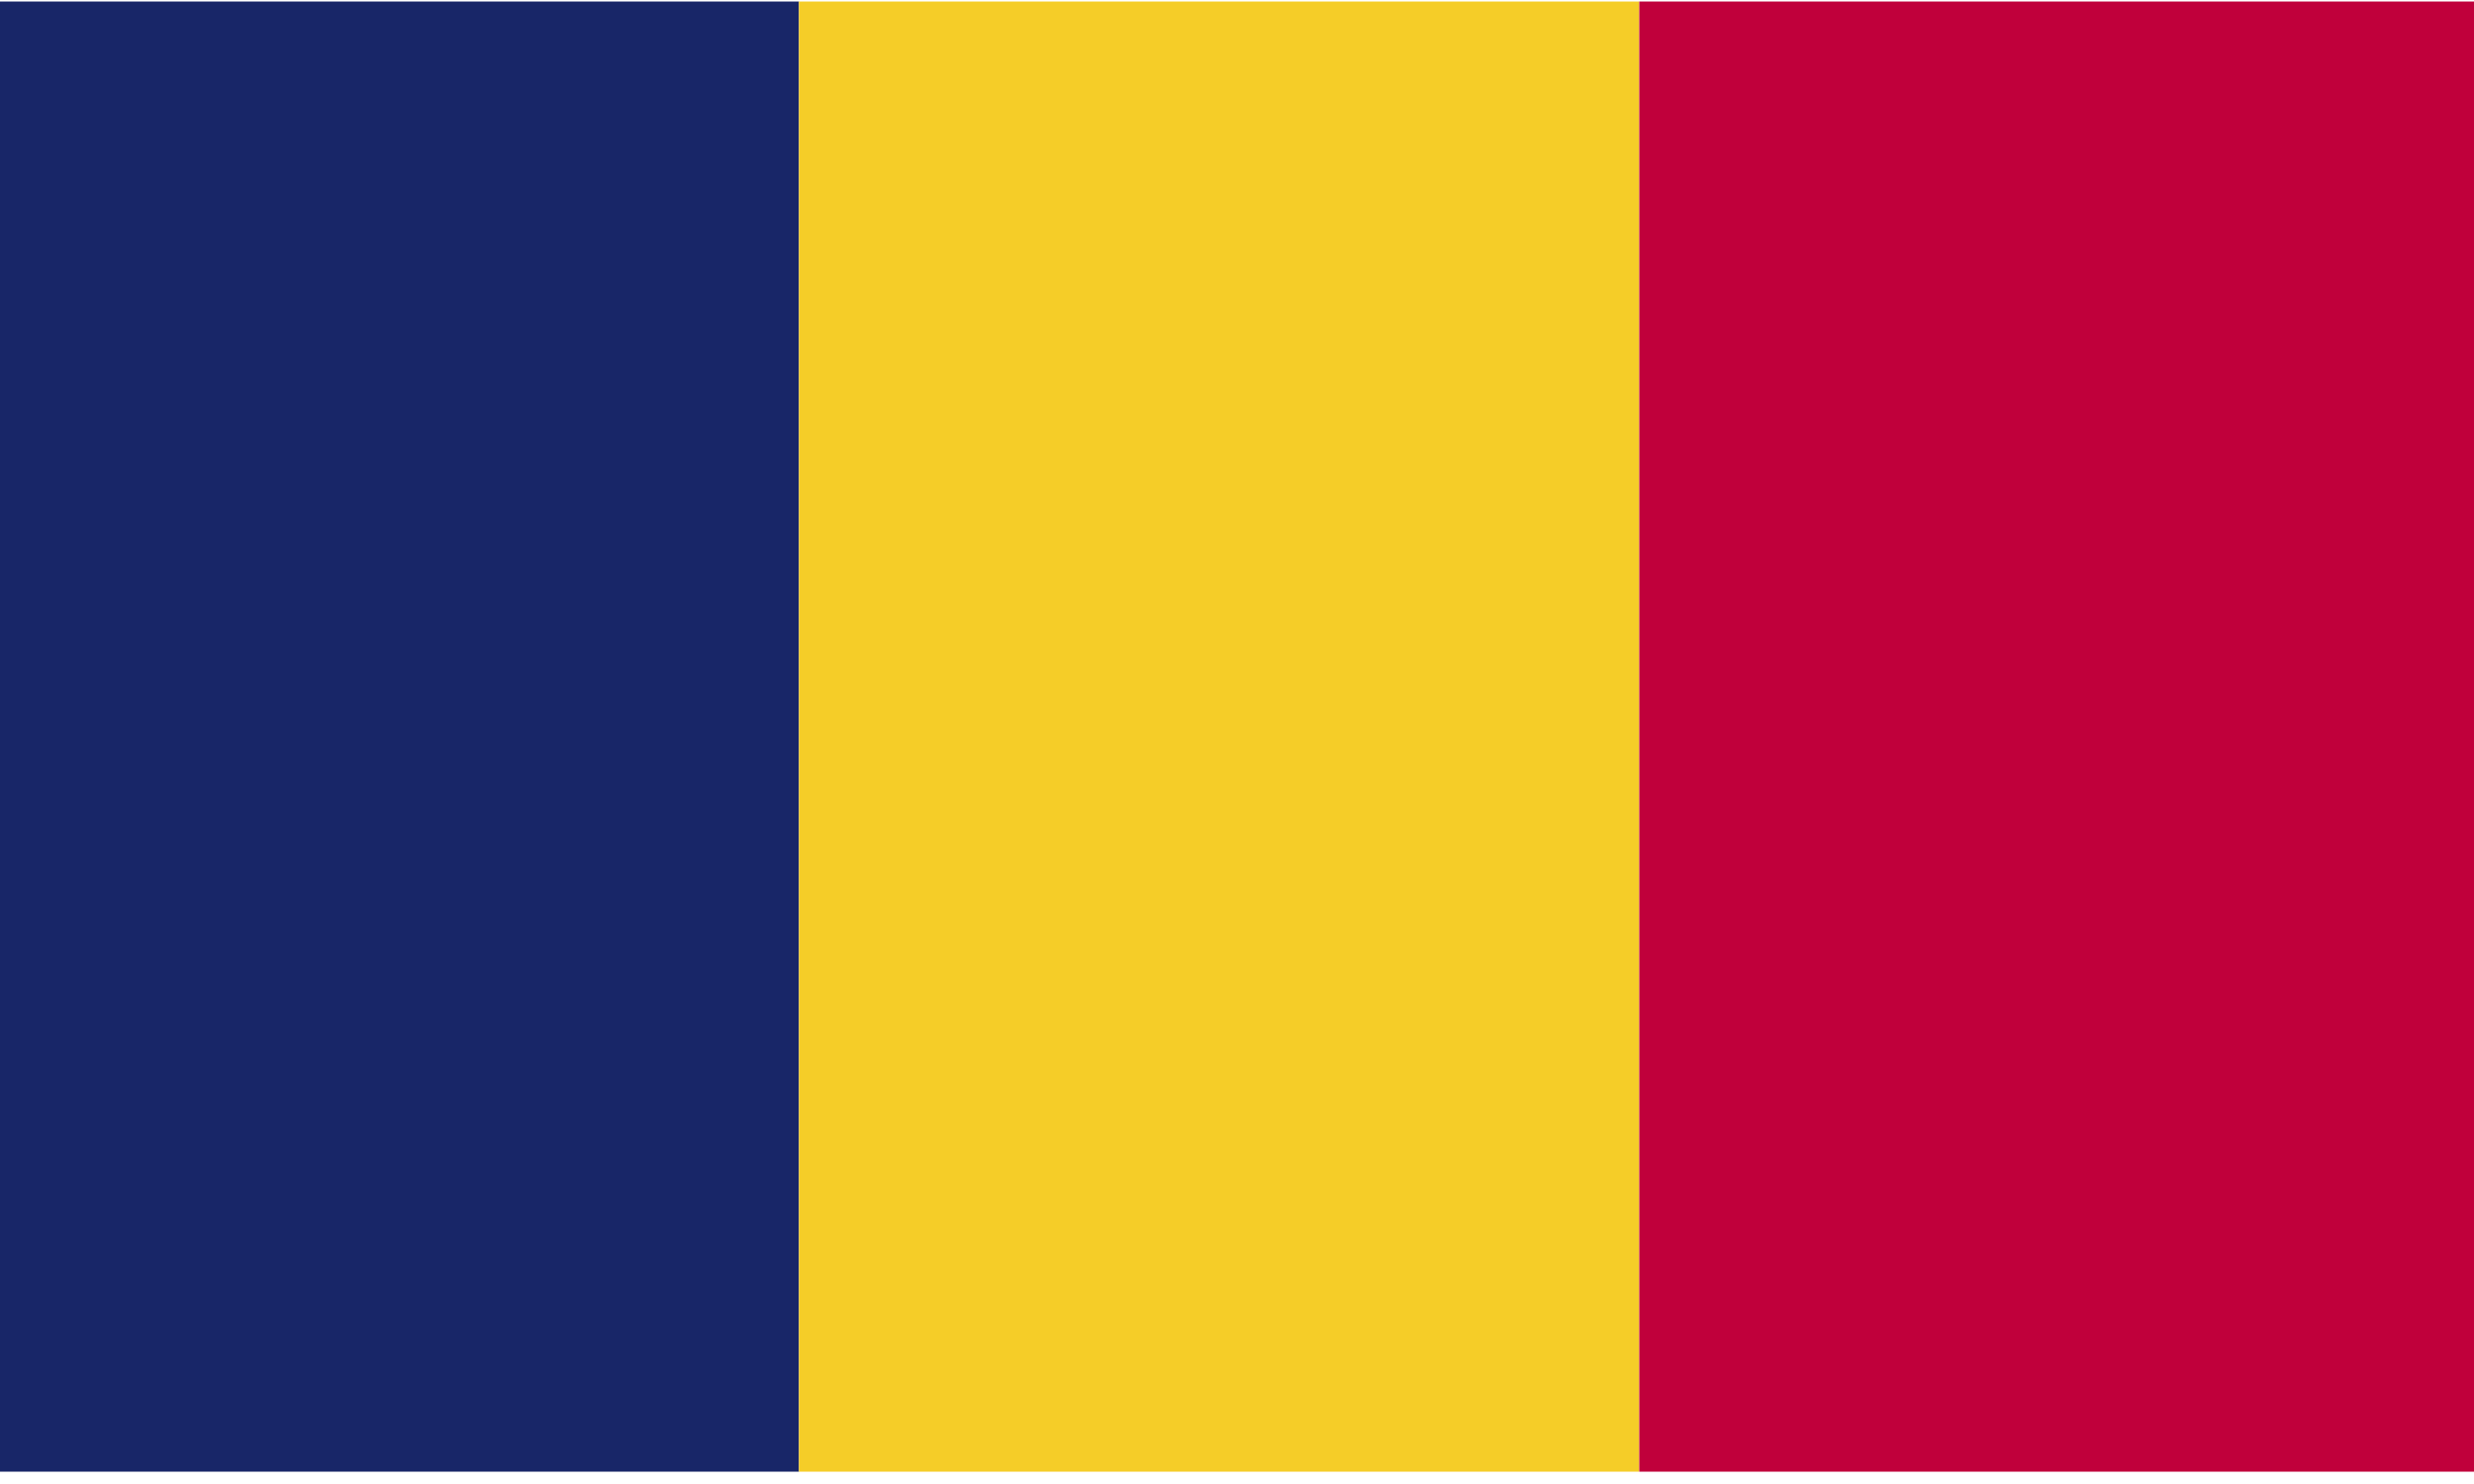
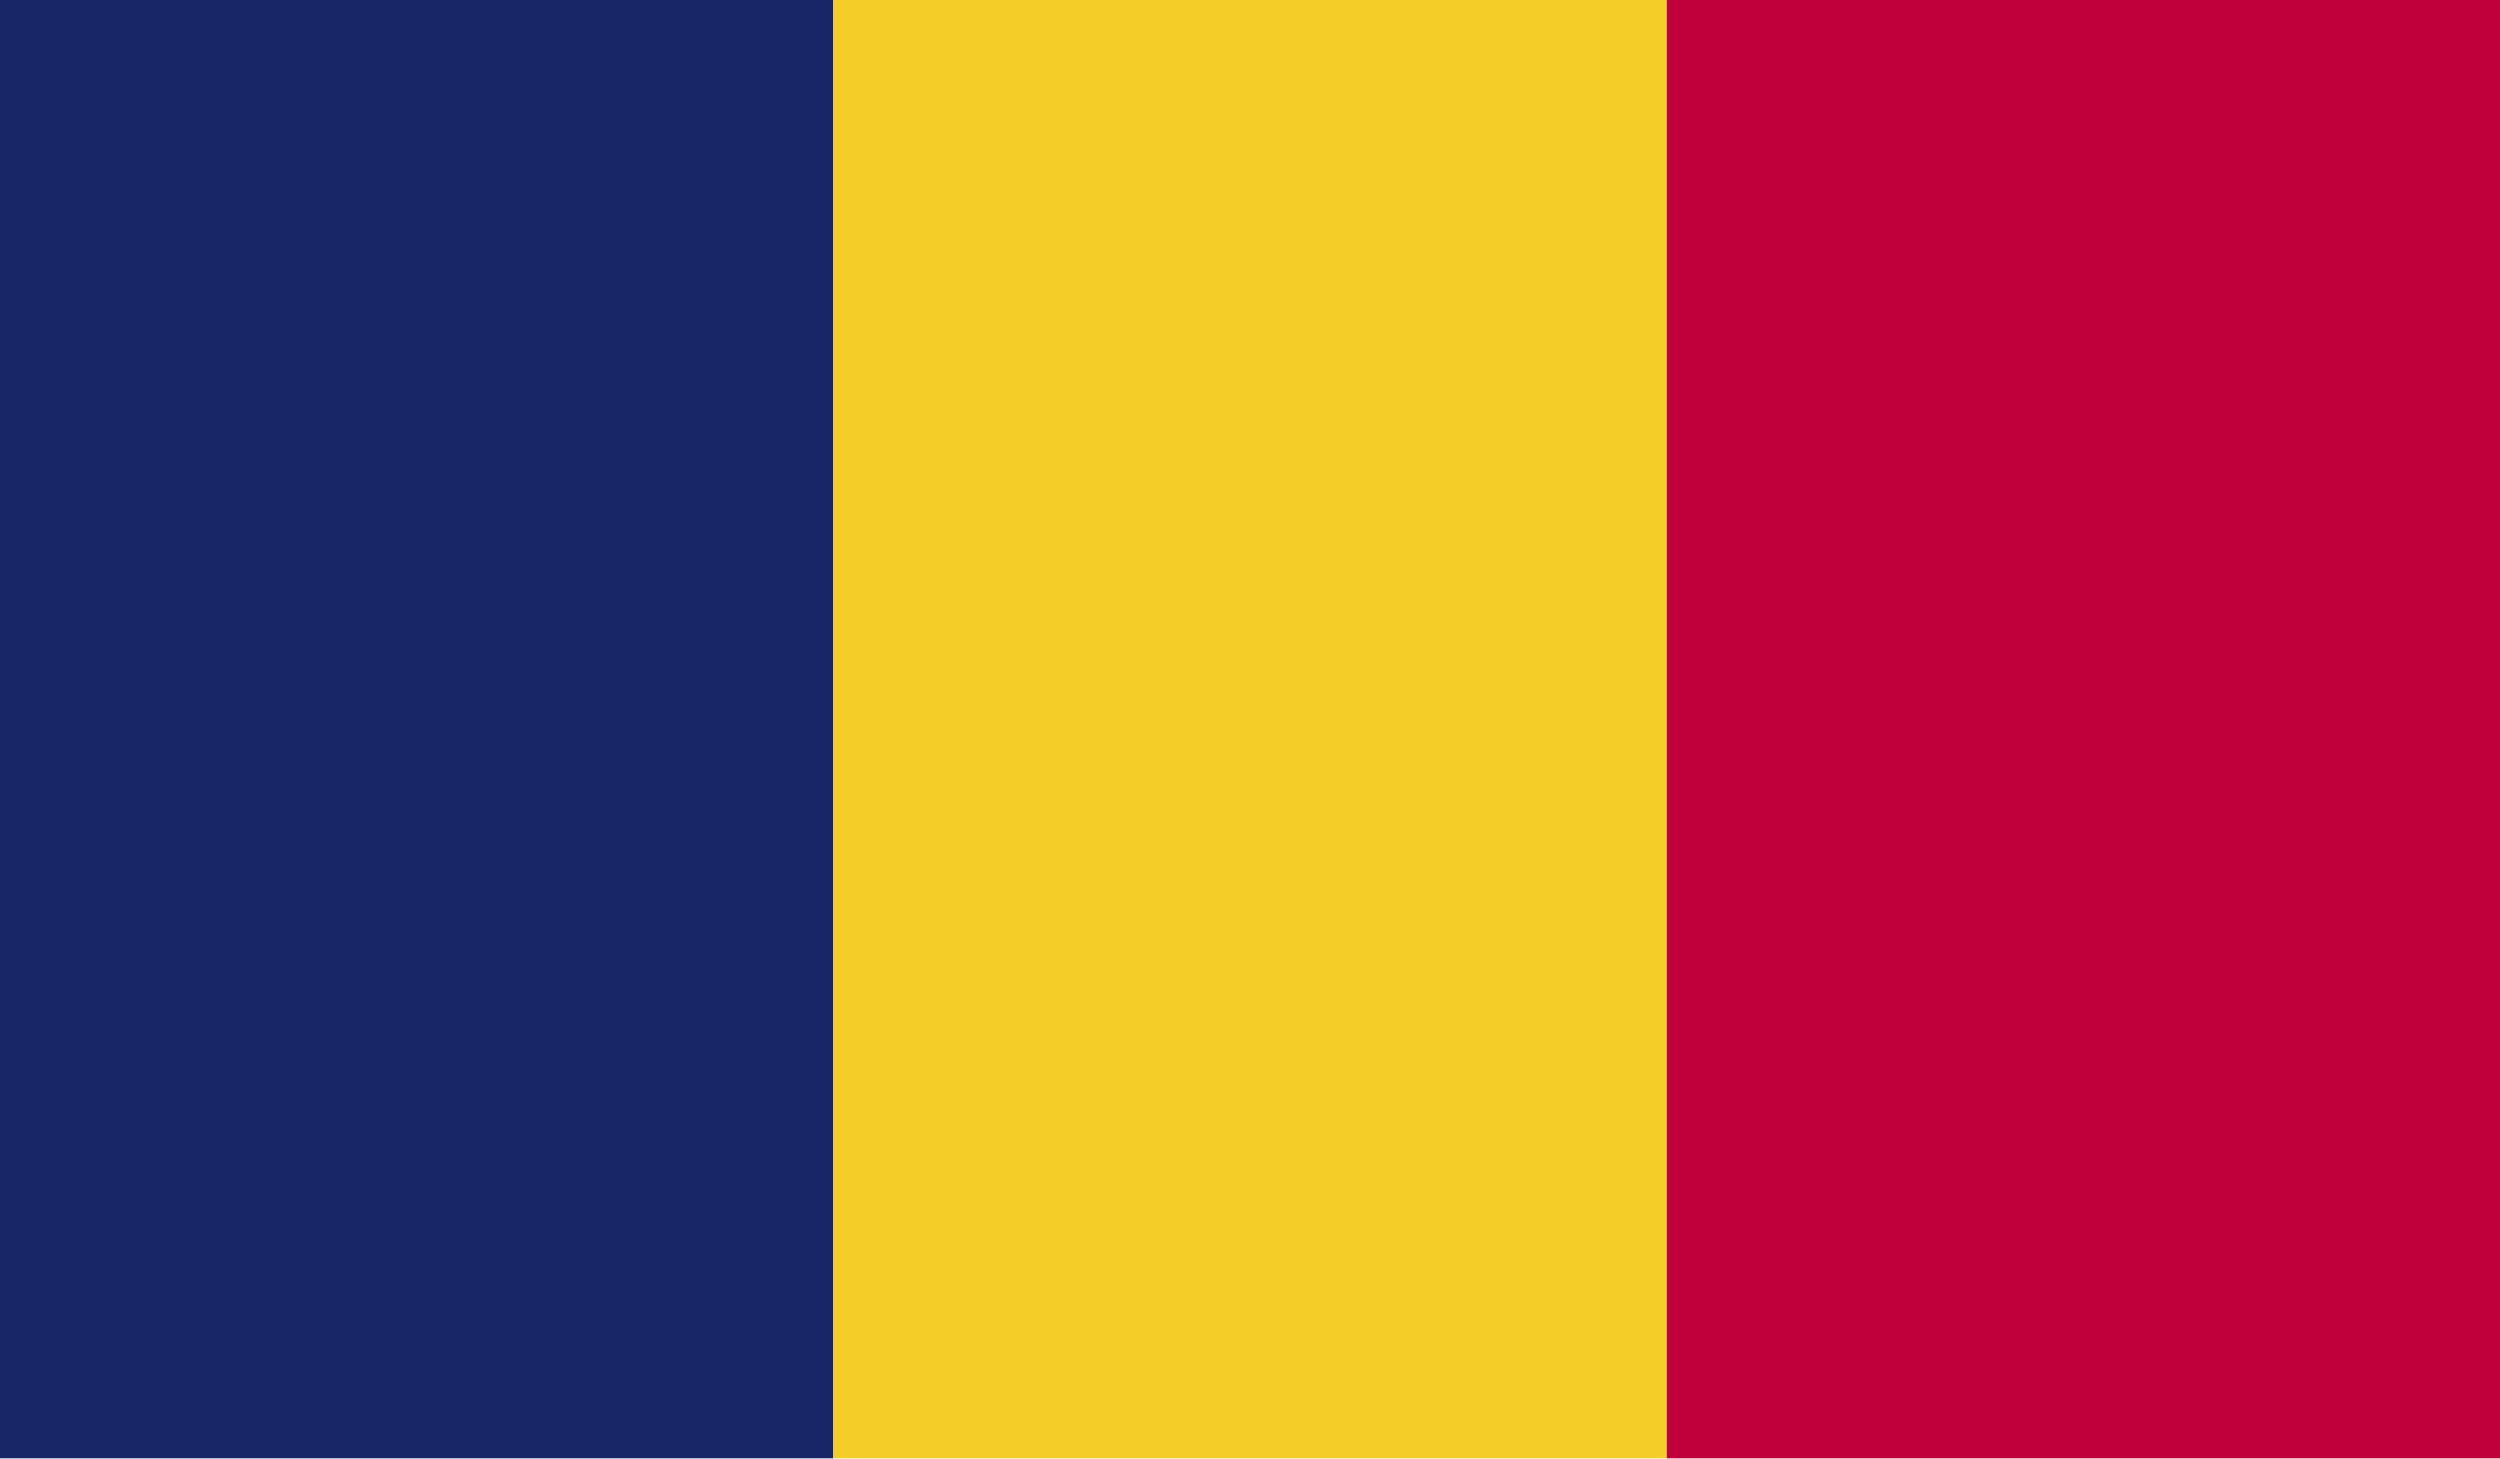
- <svg xmlns="http://www.w3.org/2000/svg" xmlns:xlink="http://www.w3.org/1999/xlink" version="1.0" id="chad" x="0px" y="0px" viewBox="5 35 150 90" enable-background="new 0 0 160 160" xml:space="preserve">
-   <g>
-     <defs>
-       <rect id="SVGID_1_" x="2.489" y="35.09" width="152.84" height="89.16" />
-     </defs>
-     <clipPath id="SVGID_2_">
-       <use xlink:href="#SVGID_1_" overflow="visible" />
-     </clipPath>
-     <path clip-path="url(#SVGID_2_)" fill="#182668" d="M2.489,35.09h50.95v89.16H2.489L2.489,35.09z" />
-   </g>
-   <g>
-     <defs>
-       <rect id="SVGID_3_" x="2.489" y="35.09" width="152.84" height="89.16" />
-     </defs>
-     <clipPath id="SVGID_4_">
-       <use xlink:href="#SVGID_3_" overflow="visible" />
-     </clipPath>
-     <path clip-path="url(#SVGID_4_)" fill="#F5CD28" d="M53.44,35.09h50.946v89.16H53.44L53.44,35.09z" />
-   </g>
-   <g>
-     <defs>
-       <rect id="SVGID_5_" x="2.489" y="35.09" width="152.84" height="89.16" />
-     </defs>
-     <clipPath id="SVGID_6_">
-       <use xlink:href="#SVGID_5_" overflow="visible" />
-     </clipPath>
-     <path clip-path="url(#SVGID_6_)" fill="#C0003B" d="M104.39,35.09h50.948v89.16H104.39V35.09z" />
+ <svg xmlns="http://www.w3.org/2000/svg" viewBox="0 0 152.847 89.16" height="89.16" width="152.847" xml:space="preserve" version="1.1" id="svg3689">
+   <defs id="defs3693" />
+   <g transform="matrix(1.25,0,0,-1.25,2.51,89.9125)" id="g3697">
+     <path id="path3721" style="fill:#182668;fill-opacity:1;fill-rule:nonzero;stroke:none" d="m -2.008,71.93 40.758,0 0,-71.328 -40.758,0 0,71.328 z" />
+     <path id="path3735" style="fill:#f5cd28;fill-opacity:1;fill-rule:nonzero;stroke:none" d="m 38.754,71.93 40.754,0 0,-71.328 -40.754,0 0,71.328 z" />
+     <path id="path3749" style="fill:#c0003b;fill-opacity:1;fill-rule:nonzero;stroke:none" d="m 79.512,71.93 40.758,0 0,-71.328 -40.758,0 0,71.328 z" />
  </g>
</svg>
